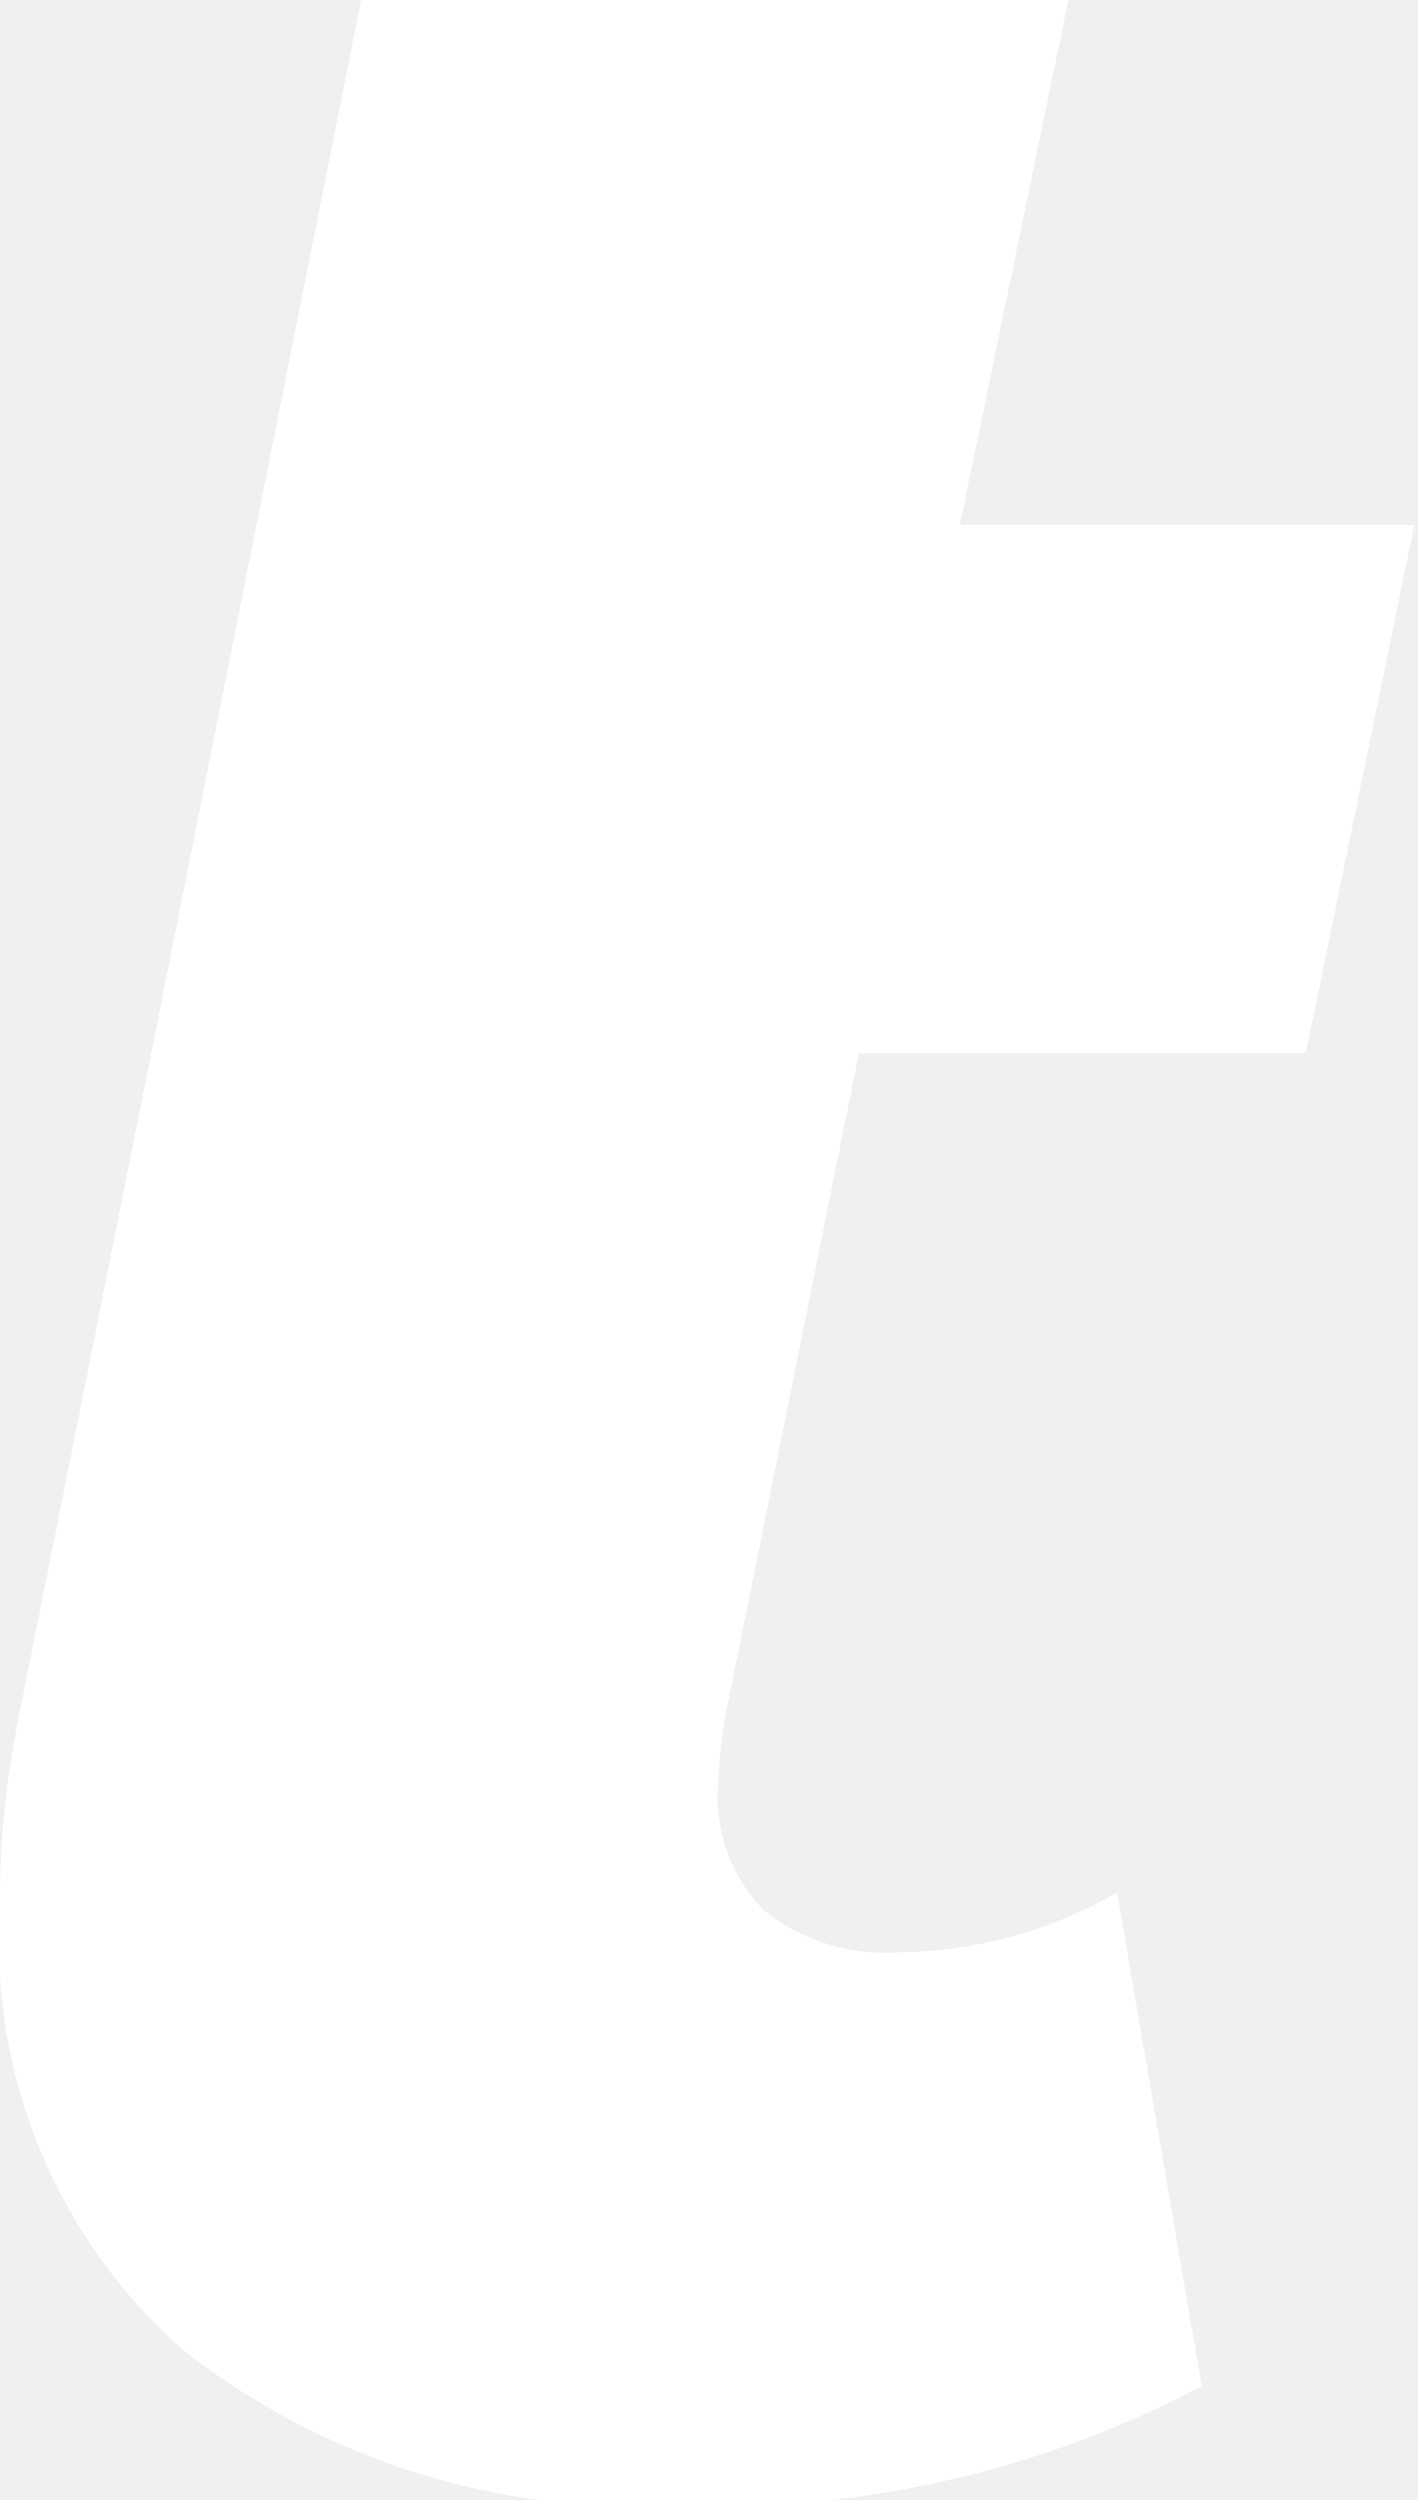
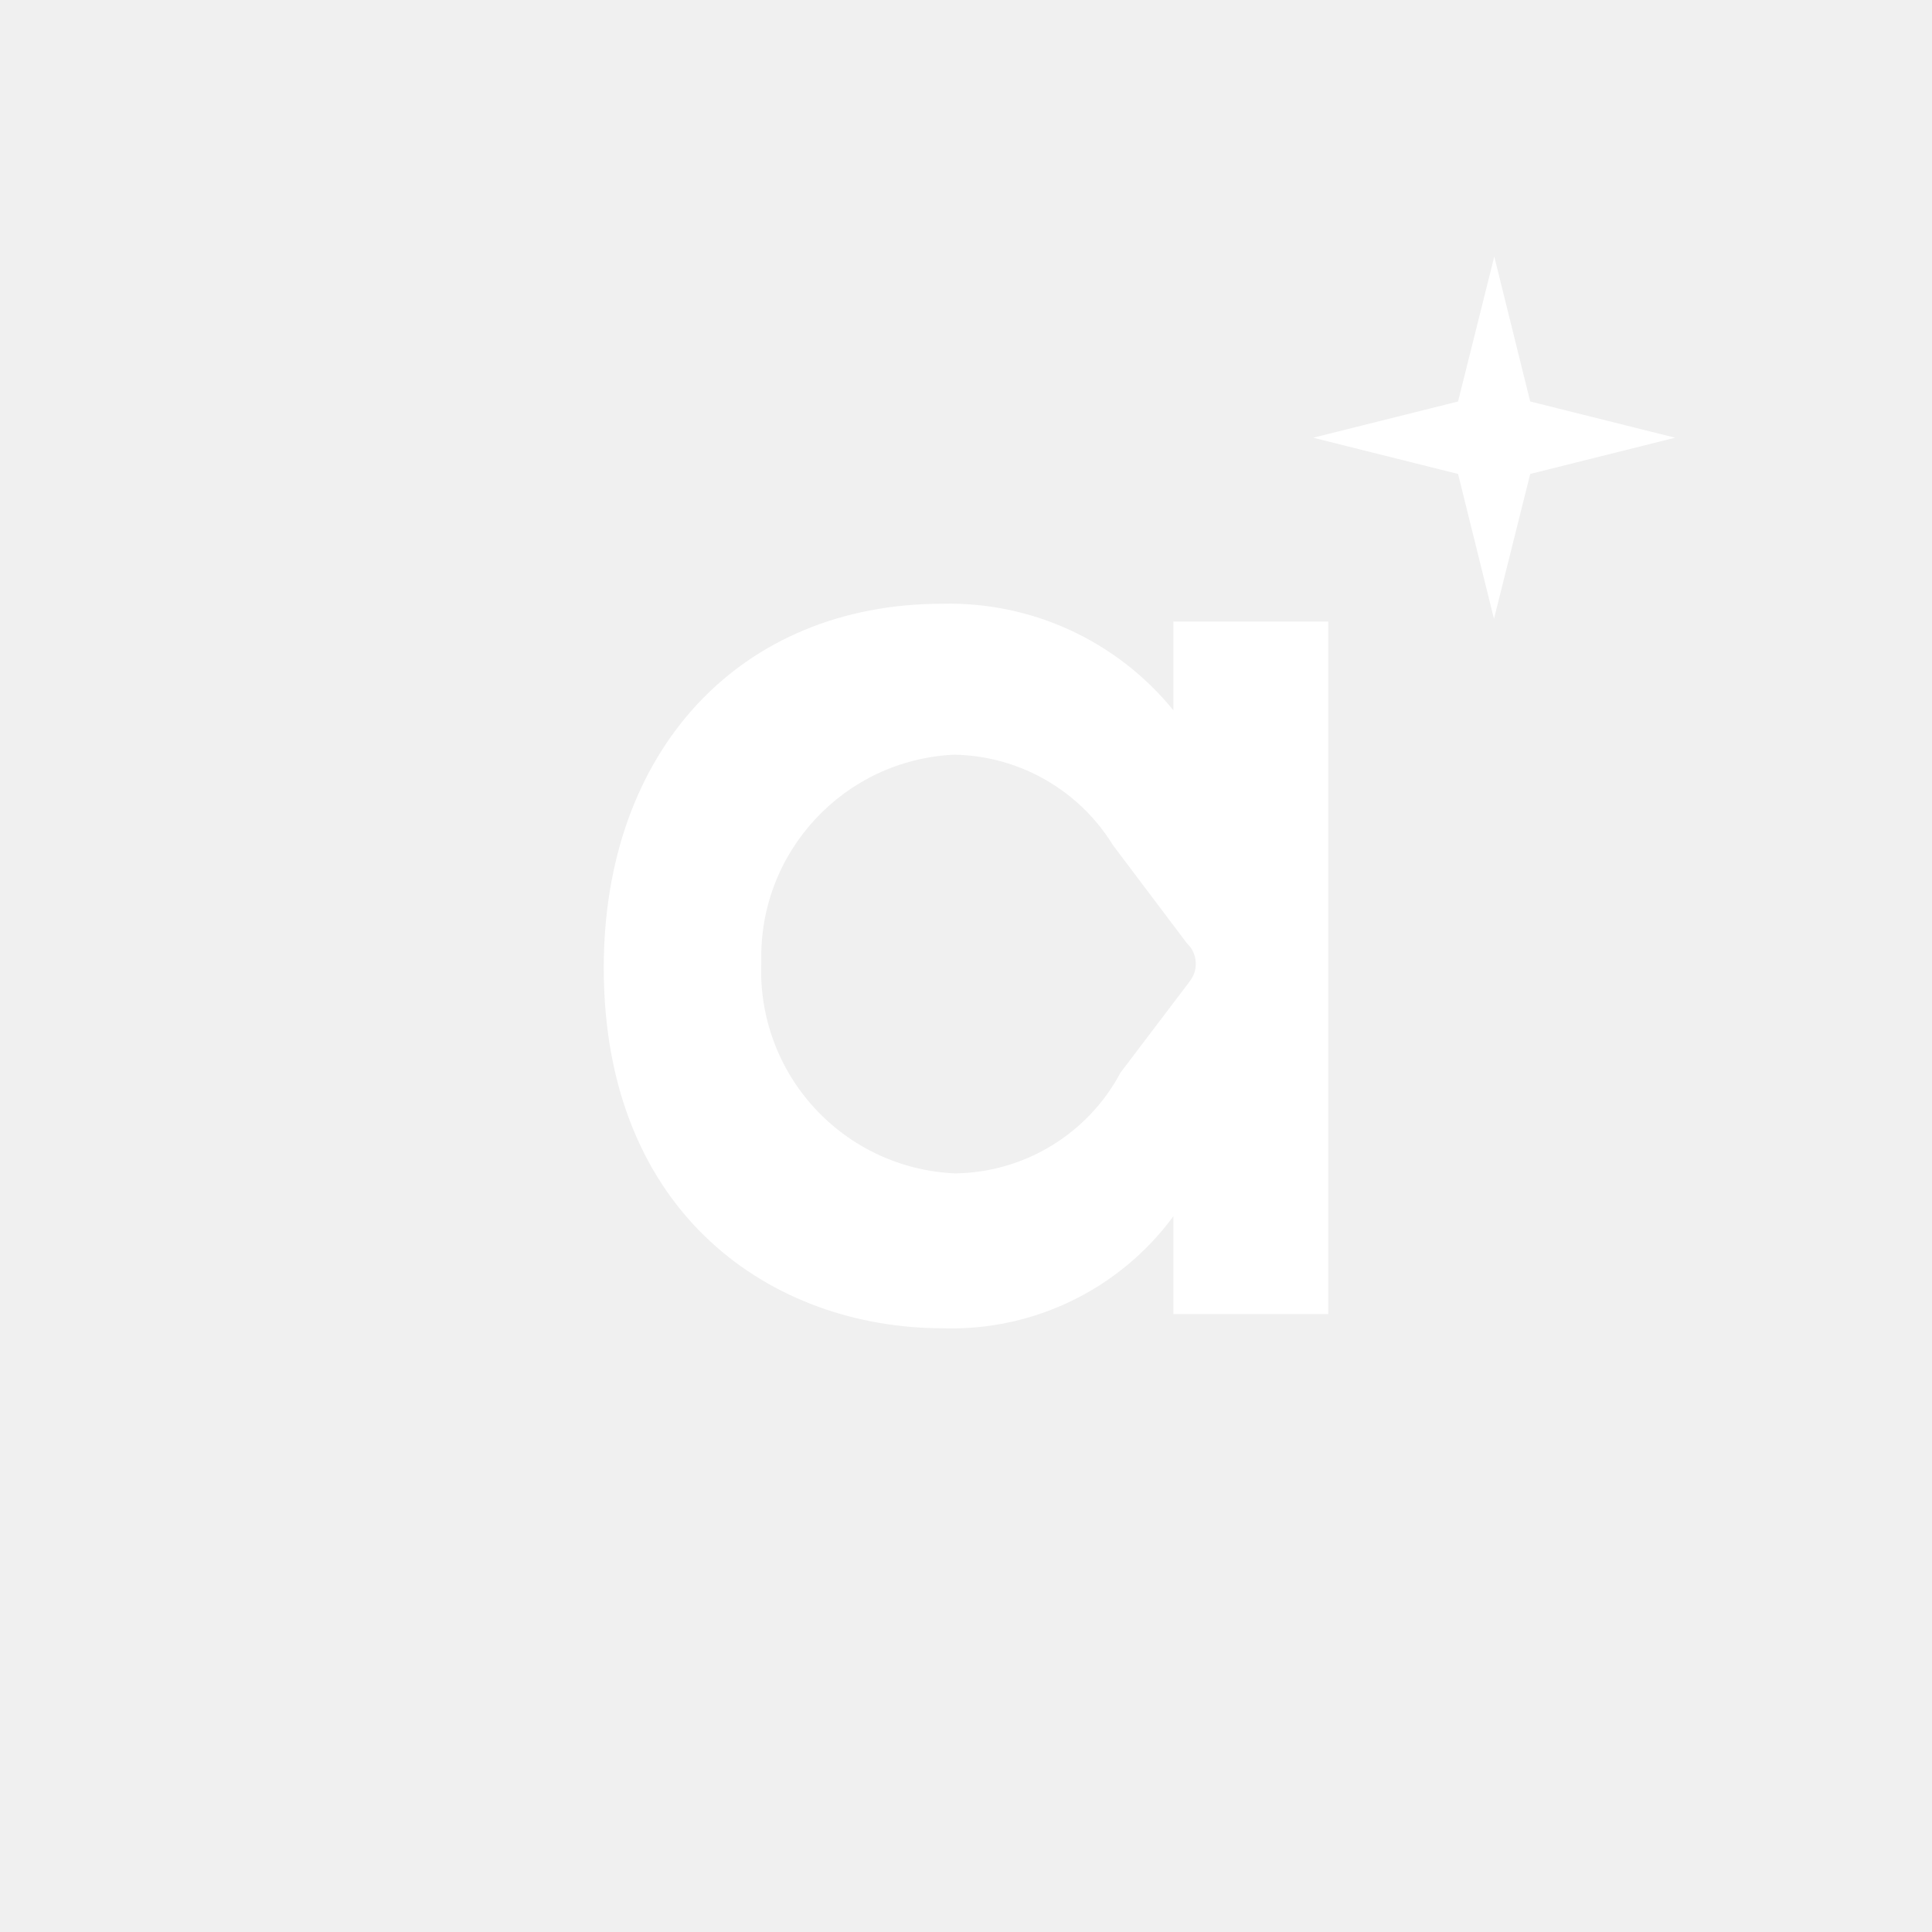
- <svg xmlns="http://www.w3.org/2000/svg" viewBox="0 0 13.07 23.05">
-   <path d="M6.69,15.81a4.86,4.86,0,0,0-.07.66,1.49,1.49,0,0,0,.43,1.15A1.8,1.8,0,0,0,8.3,18a4.14,4.14,0,0,0,2-.55L11.08,22a9.55,9.55,0,0,1-4.84,1.1,6.77,6.77,0,0,1-4.56-1.44A5,5,0,0,1,0,17.6a8.24,8.24,0,0,1,.17-1.75L3.33,0H9.85l-1,4.84h4.19l-1,4.87H7.92Z" style="fill:#fff" />
+ <svg xmlns="http://www.w3.org/2000/svg" width="64" height="64" viewBox="0 0 64 64">
+   <path d="M38.87,20.59v2.94A9.56,9.56,0,0,0,31.22,20C24.51,20,20,24.87,20,32.06,20,40.28,25.64,44,31.22,44a9.12,9.12,0,0,0,7.65-3.71v3.24H44V20.59Zm.62,11.8,0,0a2.43,2.43,0,0,1-.14.2l-2.23,2.94a6.3,6.3,0,0,1-5.48,3.34,6.71,6.71,0,0,1-6.42-7A6.7,6.7,0,0,1,31.61,25a6.3,6.3,0,0,1,5.26,3l2.45,3.25A.93.93,0,0,1,39.49,32.39Zm10-11.89,1.2-4.8,4.8-1.2-4.8-1.2L49.5,8.5l-1.2,4.8-4.8,1.2,4.8,1.2Z" fill="#fff" />
</svg>
